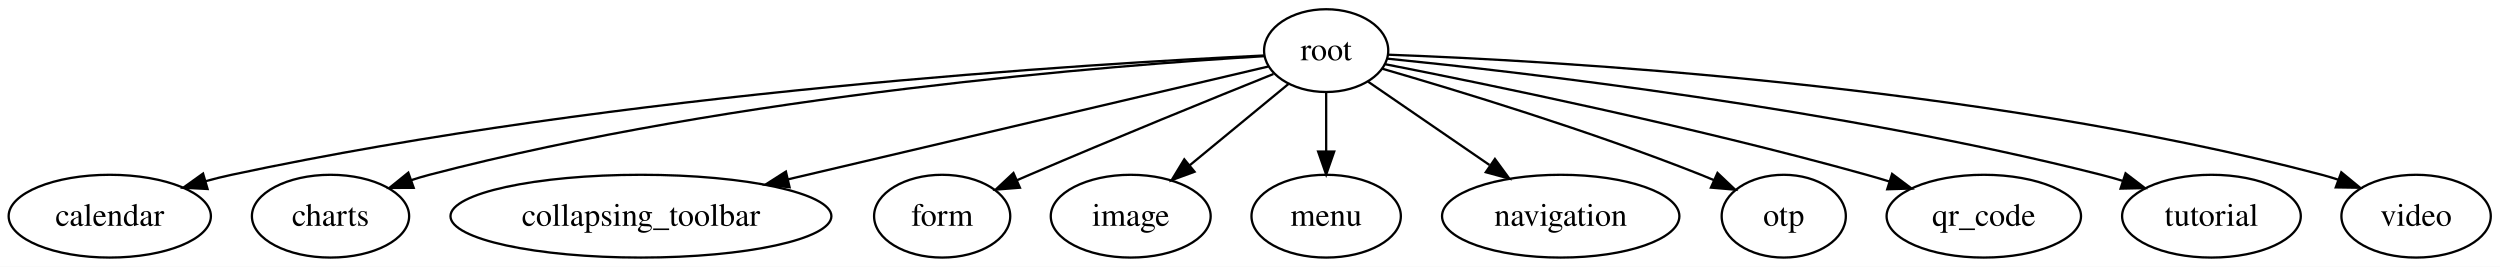
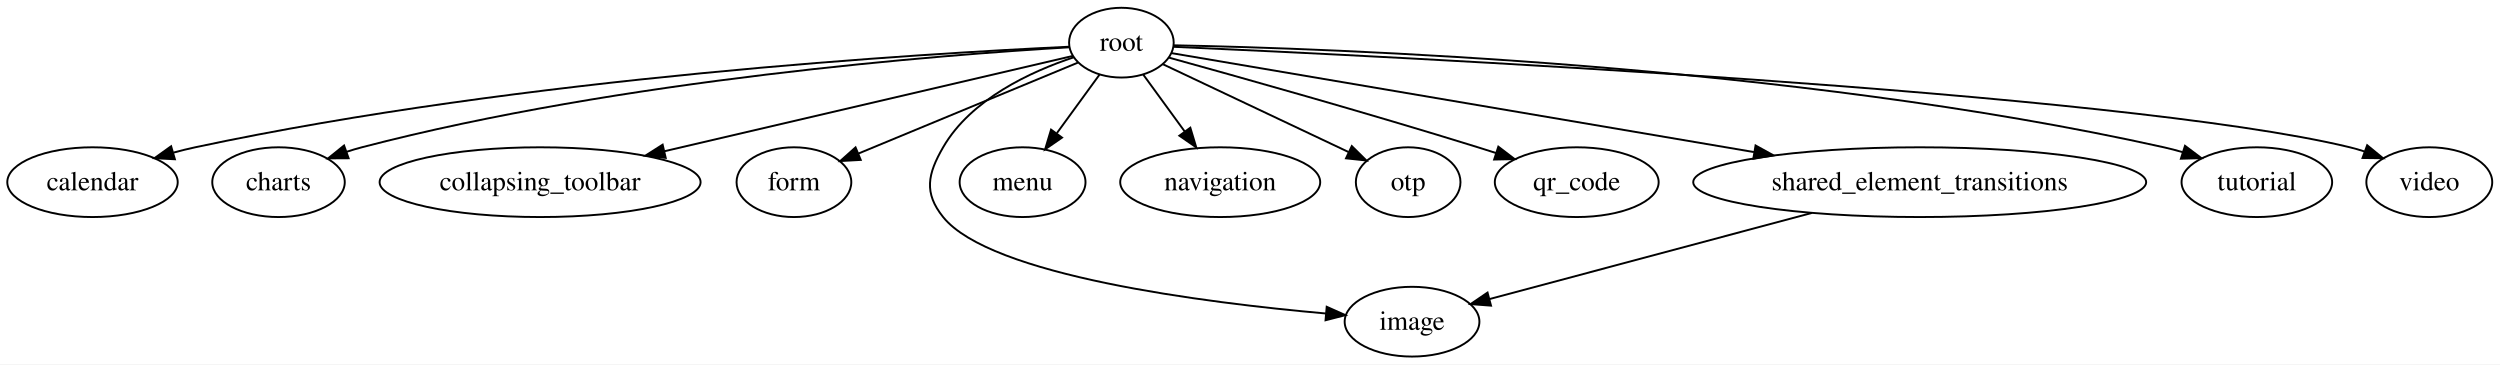
- <svg xmlns="http://www.w3.org/2000/svg" width="1087px" height="116px" viewBox="0.00 0.00 1087.23 116.00">
-   <g id="graph0" class="graph" transform="scale(1.0 1.0) rotate(0.0) translate(4.0 112.0)">
-     <polygon fill="white" stroke="transparent" points="-4,4 -4,-112 1083.23,-112 1083.23,4 -4,4" />
+ <svg xmlns="http://www.w3.org/2000/svg" width="1290px" height="188px" viewBox="0.00 0.00 1290.23 188.00">
+   <g id="graph0" class="graph" transform="scale(1.0 1.0) rotate(0.0) translate(4.0 184.0)">
+     <polygon fill="white" stroke="transparent" points="-4,4 -4,-184 1286.23,-184 1286.23,4 -4,4" />
    <g id="node1" class="node">
-       <ellipse fill="none" stroke="black" cx="572.74" cy="-90" rx="27" ry="18" />
-       <text text-anchor="middle" x="572.74" y="-85.8" font-family="Times,serif" font-size="14.00">root</text>
+       <ellipse fill="none" stroke="black" cx="574.74" cy="-162" rx="27" ry="18" />
+       <text text-anchor="middle" x="574.74" y="-157.8" font-family="Times,serif" font-size="14.00">root</text>
    </g>
    <g id="node2" class="node">
-       <ellipse fill="none" stroke="black" cx="43.74" cy="-18" rx="43.98" ry="18" />
-       <text text-anchor="middle" x="43.74" y="-13.8" font-family="Times,serif" font-size="14.00">calendar</text>
+       <ellipse fill="none" stroke="black" cx="43.74" cy="-90" rx="43.98" ry="18" />
+       <text text-anchor="middle" x="43.74" y="-85.8" font-family="Times,serif" font-size="14.00">calendar</text>
    </g>
    <g id="edge1" class="edge">
-       <path fill="none" stroke="black" d="M545.86,-87.89C472.89,-84.46 265.26,-72.03 96.74,-36 93.07,-35.22 89.3,-34.28 85.54,-33.26" />
-       <polygon fill="black" stroke="black" points="86.27,-29.82 75.69,-30.38 84.31,-36.54 86.27,-29.82" />
+       <path fill="none" stroke="black" d="M547.75,-159.9C474.47,-156.5 265.97,-144.14 96.74,-108 93.07,-107.22 89.3,-106.28 85.54,-105.26" />
+       <polygon fill="black" stroke="black" points="86.27,-101.82 75.69,-102.38 84.31,-108.54 86.27,-101.82" />
    </g>
    <g id="node3" class="node">
-       <ellipse fill="none" stroke="black" cx="139.74" cy="-18" rx="34.19" ry="18" />
-       <text text-anchor="middle" x="139.74" y="-13.8" font-family="Times,serif" font-size="14.00">charts</text>
+       <ellipse fill="none" stroke="black" cx="139.74" cy="-90" rx="34.19" ry="18" />
+       <text text-anchor="middle" x="139.74" y="-85.8" font-family="Times,serif" font-size="14.00">charts</text>
    </g>
    <g id="edge2" class="edge">
-       <path fill="none" stroke="black" d="M545.83,-87.58C481.9,-83.73 316.28,-70.92 182.74,-36 180.13,-35.32 177.47,-34.52 174.82,-33.66" />
-       <polygon fill="black" stroke="black" points="175.92,-30.33 165.32,-30.28 173.57,-36.93 175.92,-30.33" />
+       <path fill="none" stroke="black" d="M547.69,-159.6C483.43,-155.79 316.96,-143.05 182.74,-108 180.13,-107.32 177.47,-106.53 174.82,-105.66" />
+       <polygon fill="black" stroke="black" points="175.92,-102.34 165.32,-102.28 173.57,-108.93 175.92,-102.34" />
    </g>
    <g id="node4" class="node">
-       <ellipse fill="none" stroke="black" cx="274.74" cy="-18" rx="82.83" ry="18" />
-       <text text-anchor="middle" x="274.74" y="-13.8" font-family="Times,serif" font-size="14.00">collapsing_toolbar</text>
+       <ellipse fill="none" stroke="black" cx="274.74" cy="-90" rx="82.83" ry="18" />
+       <text text-anchor="middle" x="274.74" y="-85.8" font-family="Times,serif" font-size="14.00">collapsing_toolbar</text>
    </g>
    <g id="edge3" class="edge">
-       <path fill="none" stroke="black" d="M547.59,-83.09C501.88,-72.35 403.87,-49.33 338.63,-34.01" />
-       <polygon fill="black" stroke="black" points="339.38,-30.59 328.85,-31.71 337.78,-37.4 339.38,-30.59" />
+       <path fill="none" stroke="black" d="M549.68,-155.15C503.73,-144.43 404.71,-121.33 338.9,-105.97" />
+       <polygon fill="black" stroke="black" points="339.57,-102.53 329.04,-103.67 337.98,-109.35 339.57,-102.53" />
    </g>
    <g id="node5" class="node">
-       <ellipse fill="none" stroke="black" cx="405.74" cy="-18" rx="29.61" ry="18" />
-       <text text-anchor="middle" x="405.74" y="-13.8" font-family="Times,serif" font-size="14.00">form</text>
+       <ellipse fill="none" stroke="black" cx="405.74" cy="-90" rx="29.61" ry="18" />
+       <text text-anchor="middle" x="405.74" y="-85.8" font-family="Times,serif" font-size="14.00">form</text>
    </g>
    <g id="edge4" class="edge">
-       <path fill="none" stroke="black" d="M549.81,-79.83C523.95,-69.43 480.68,-51.85 443.74,-36 441.95,-35.23 440.11,-34.43 438.25,-33.63" />
-       <polygon fill="black" stroke="black" points="439.56,-30.38 429,-29.54 436.74,-36.78 439.56,-30.38" />
+       <path fill="none" stroke="black" d="M552.3,-151.7C523.29,-139.69 472.52,-118.66 439.02,-104.78" />
+       <polygon fill="black" stroke="black" points="440.22,-101.49 429.64,-100.9 437.54,-107.96 440.22,-101.49" />
    </g>
    <g id="node6" class="node">
-       <ellipse fill="none" stroke="black" cx="487.74" cy="-18" rx="34.77" ry="18" />
-       <text text-anchor="middle" x="487.74" y="-13.8" font-family="Times,serif" font-size="14.00">image</text>
+       <ellipse fill="none" stroke="black" cx="724.74" cy="-18" rx="34.77" ry="18" />
+       <text text-anchor="middle" x="724.74" y="-13.8" font-family="Times,serif" font-size="14.00">image</text>
    </g>
    <g id="edge5" class="edge">
-       <path fill="none" stroke="black" d="M556.35,-75.5C544.17,-65.47 527.32,-51.6 513.37,-40.11" />
-       <polygon fill="black" stroke="black" points="515.49,-37.32 505.54,-33.66 511.04,-42.72 515.49,-37.32" />
+       <path fill="none" stroke="black" d="M550.18,-154.45C528.14,-147.13 497.13,-132.9 482.74,-108 474.73,-94.15 472.71,-84.47 482.74,-72 507.07,-41.77 617.34,-27.82 680.31,-22.22" />
+       <polygon fill="black" stroke="black" points="680.7,-25.7 690.36,-21.37 680.1,-18.73 680.7,-25.7" />
    </g>
    <g id="node7" class="node">
-       <ellipse fill="none" stroke="black" cx="572.74" cy="-18" rx="32.48" ry="18" />
-       <text text-anchor="middle" x="572.74" y="-13.8" font-family="Times,serif" font-size="14.00">menu</text>
+       <ellipse fill="none" stroke="black" cx="523.74" cy="-90" rx="32.48" ry="18" />
+       <text text-anchor="middle" x="523.74" y="-85.8" font-family="Times,serif" font-size="14.00">menu</text>
    </g>
    <g id="edge6" class="edge">
-       <path fill="none" stroke="black" d="M572.74,-71.7C572.74,-63.98 572.74,-54.71 572.74,-46.11" />
-       <polygon fill="black" stroke="black" points="576.24,-46.1 572.74,-36.1 569.24,-46.1 576.24,-46.1" />
+       <path fill="none" stroke="black" d="M563.42,-145.46C556.97,-136.62 548.76,-125.34 541.47,-115.34" />
+       <polygon fill="black" stroke="black" points="544.1,-113 535.38,-106.98 538.44,-117.12 544.1,-113" />
    </g>
    <g id="node8" class="node">
-       <ellipse fill="none" stroke="black" cx="674.74" cy="-18" rx="51.61" ry="18" />
-       <text text-anchor="middle" x="674.74" y="-13.8" font-family="Times,serif" font-size="14.00">navigation</text>
+       <ellipse fill="none" stroke="black" cx="625.74" cy="-90" rx="51.61" ry="18" />
+       <text text-anchor="middle" x="625.74" y="-85.8" font-family="Times,serif" font-size="14.00">navigation</text>
    </g>
    <g id="edge7" class="edge">
-       <path fill="none" stroke="black" d="M590.97,-76.49C605.61,-66.44 626.5,-52.11 643.75,-40.27" />
-       <polygon fill="black" stroke="black" points="646.13,-42.88 652.39,-34.34 642.16,-37.11 646.13,-42.88" />
+       <path fill="none" stroke="black" d="M586.06,-145.46C592.32,-136.87 600.26,-125.97 607.39,-116.19" />
+       <polygon fill="black" stroke="black" points="610.32,-118.11 613.38,-107.96 604.66,-113.98 610.32,-118.11" />
    </g>
    <g id="node9" class="node">
-       <ellipse fill="none" stroke="black" cx="771.74" cy="-18" rx="27" ry="18" />
-       <text text-anchor="middle" x="771.74" y="-13.8" font-family="Times,serif" font-size="14.00">otp</text>
+       <ellipse fill="none" stroke="black" cx="722.74" cy="-90" rx="27" ry="18" />
+       <text text-anchor="middle" x="722.74" y="-85.8" font-family="Times,serif" font-size="14.00">otp</text>
    </g>
    <g id="edge8" class="edge">
-       <path fill="none" stroke="black" d="M597.11,-82.13C629.27,-72.82 687.47,-55.15 735.74,-36 737.57,-35.27 739.44,-34.5 741.32,-33.69" />
-       <polygon fill="black" stroke="black" points="742.92,-36.81 750.62,-29.52 740.06,-30.42 742.92,-36.81" />
+       <path fill="none" stroke="black" d="M596.26,-150.82C621.47,-138.9 663.42,-119.06 692.04,-105.52" />
+       <polygon fill="black" stroke="black" points="693.65,-108.63 701.19,-101.19 690.66,-102.3 693.65,-108.63" />
    </g>
    <g id="node10" class="node">
-       <ellipse fill="none" stroke="black" cx="858.74" cy="-18" rx="42.28" ry="18" />
-       <text text-anchor="middle" x="858.74" y="-13.8" font-family="Times,serif" font-size="14.00">qr_code</text>
+       <ellipse fill="none" stroke="black" cx="809.74" cy="-90" rx="42.28" ry="18" />
+       <text text-anchor="middle" x="809.74" y="-85.8" font-family="Times,serif" font-size="14.00">qr_code</text>
    </g>
    <g id="edge9" class="edge">
-       <path fill="none" stroke="black" d="M598.33,-84.1C641.73,-75.6 732.4,-57 807.74,-36 810.93,-35.11 814.22,-34.14 817.51,-33.13" />
-       <polygon fill="black" stroke="black" points="818.86,-36.38 827.33,-30.02 816.74,-29.7 818.86,-36.38" />
+       <path fill="none" stroke="black" d="M599.24,-154.29C634.59,-144.53 701.91,-125.65 758.74,-108 761.81,-107.05 764.99,-106.04 768.17,-105.01" />
+       <polygon fill="black" stroke="black" points="769.28,-108.33 777.7,-101.9 767.11,-101.68 769.28,-108.33" />
    </g>
    <g id="node11" class="node">
-       <ellipse fill="none" stroke="black" cx="957.74" cy="-18" rx="38.86" ry="18" />
-       <text text-anchor="middle" x="957.74" y="-13.8" font-family="Times,serif" font-size="14.00">tutorial</text>
+       <ellipse fill="none" stroke="black" cx="986.74" cy="-90" rx="116.89" ry="18" />
+       <text text-anchor="middle" x="986.74" y="-85.8" font-family="Times,serif" font-size="14.00">shared_element_transitions</text>
    </g>
    <g id="edge10" class="edge">
-       <path fill="none" stroke="black" d="M599.29,-86.51C656.63,-80.76 796.06,-64.81 909.74,-36 912.87,-35.21 916.08,-34.3 919.29,-33.31" />
-       <polygon fill="black" stroke="black" points="920.39,-36.64 928.81,-30.21 918.22,-29.98 920.39,-36.64" />
+       <path fill="none" stroke="black" d="M600.51,-156.62C659.49,-146.6 806.49,-121.63 901.17,-105.54" />
+       <polygon fill="black" stroke="black" points="902.03,-108.94 911.3,-103.82 900.86,-102.04 902.03,-108.94" />
    </g>
    <g id="node12" class="node">
-       <ellipse fill="none" stroke="black" cx="1046.74" cy="-18" rx="32.48" ry="18" />
-       <text text-anchor="middle" x="1046.74" y="-13.8" font-family="Times,serif" font-size="14.00">video</text>
+       <ellipse fill="none" stroke="black" cx="1160.74" cy="-90" rx="38.86" ry="18" />
+       <text text-anchor="middle" x="1160.74" y="-85.8" font-family="Times,serif" font-size="14.00">tutorial</text>
    </g>
    <g id="edge11" class="edge">
-       <path fill="none" stroke="black" d="M599.82,-88.22C668.71,-85.71 855.78,-75.48 1005.74,-36 1008.07,-35.39 1010.43,-34.67 1012.8,-33.89" />
-       <polygon fill="black" stroke="black" points="1014.22,-37.09 1022.4,-30.36 1011.8,-30.52 1014.22,-37.09" />
+       <path fill="none" stroke="black" d="M601.69,-160.64C681.01,-159.09 920.13,-150.93 1112.74,-108 1115.93,-107.29 1119.2,-106.43 1122.47,-105.48" />
+       <polygon fill="black" stroke="black" points="1123.66,-108.77 1132.13,-102.4 1121.54,-102.1 1123.66,-108.77" />
+     </g>
+     <g id="node13" class="node">
+       <ellipse fill="none" stroke="black" cx="1249.74" cy="-90" rx="32.48" ry="18" />
+       <text text-anchor="middle" x="1249.74" y="-85.8" font-family="Times,serif" font-size="14.00">video</text>
+     </g>
+     <g id="edge12" class="edge">
+       <path fill="none" stroke="black" d="M601.82,-159.85C707.31,-155.21 1090.67,-136.67 1208.74,-108 1211.23,-107.4 1213.76,-106.66 1216.29,-105.84" />
+       <polygon fill="black" stroke="black" points="1217.68,-109.06 1225.87,-102.35 1215.28,-102.48 1217.68,-109.06" />
+     </g>
+     <g id="edge13" class="edge">
+       <path fill="none" stroke="black" d="M931.18,-74.15C881.29,-60.83 809.25,-41.58 764.8,-29.7" />
+       <polygon fill="black" stroke="black" points="765.5,-26.27 754.94,-27.07 763.7,-33.03 765.5,-26.27" />
    </g>
  </g>
</svg>
